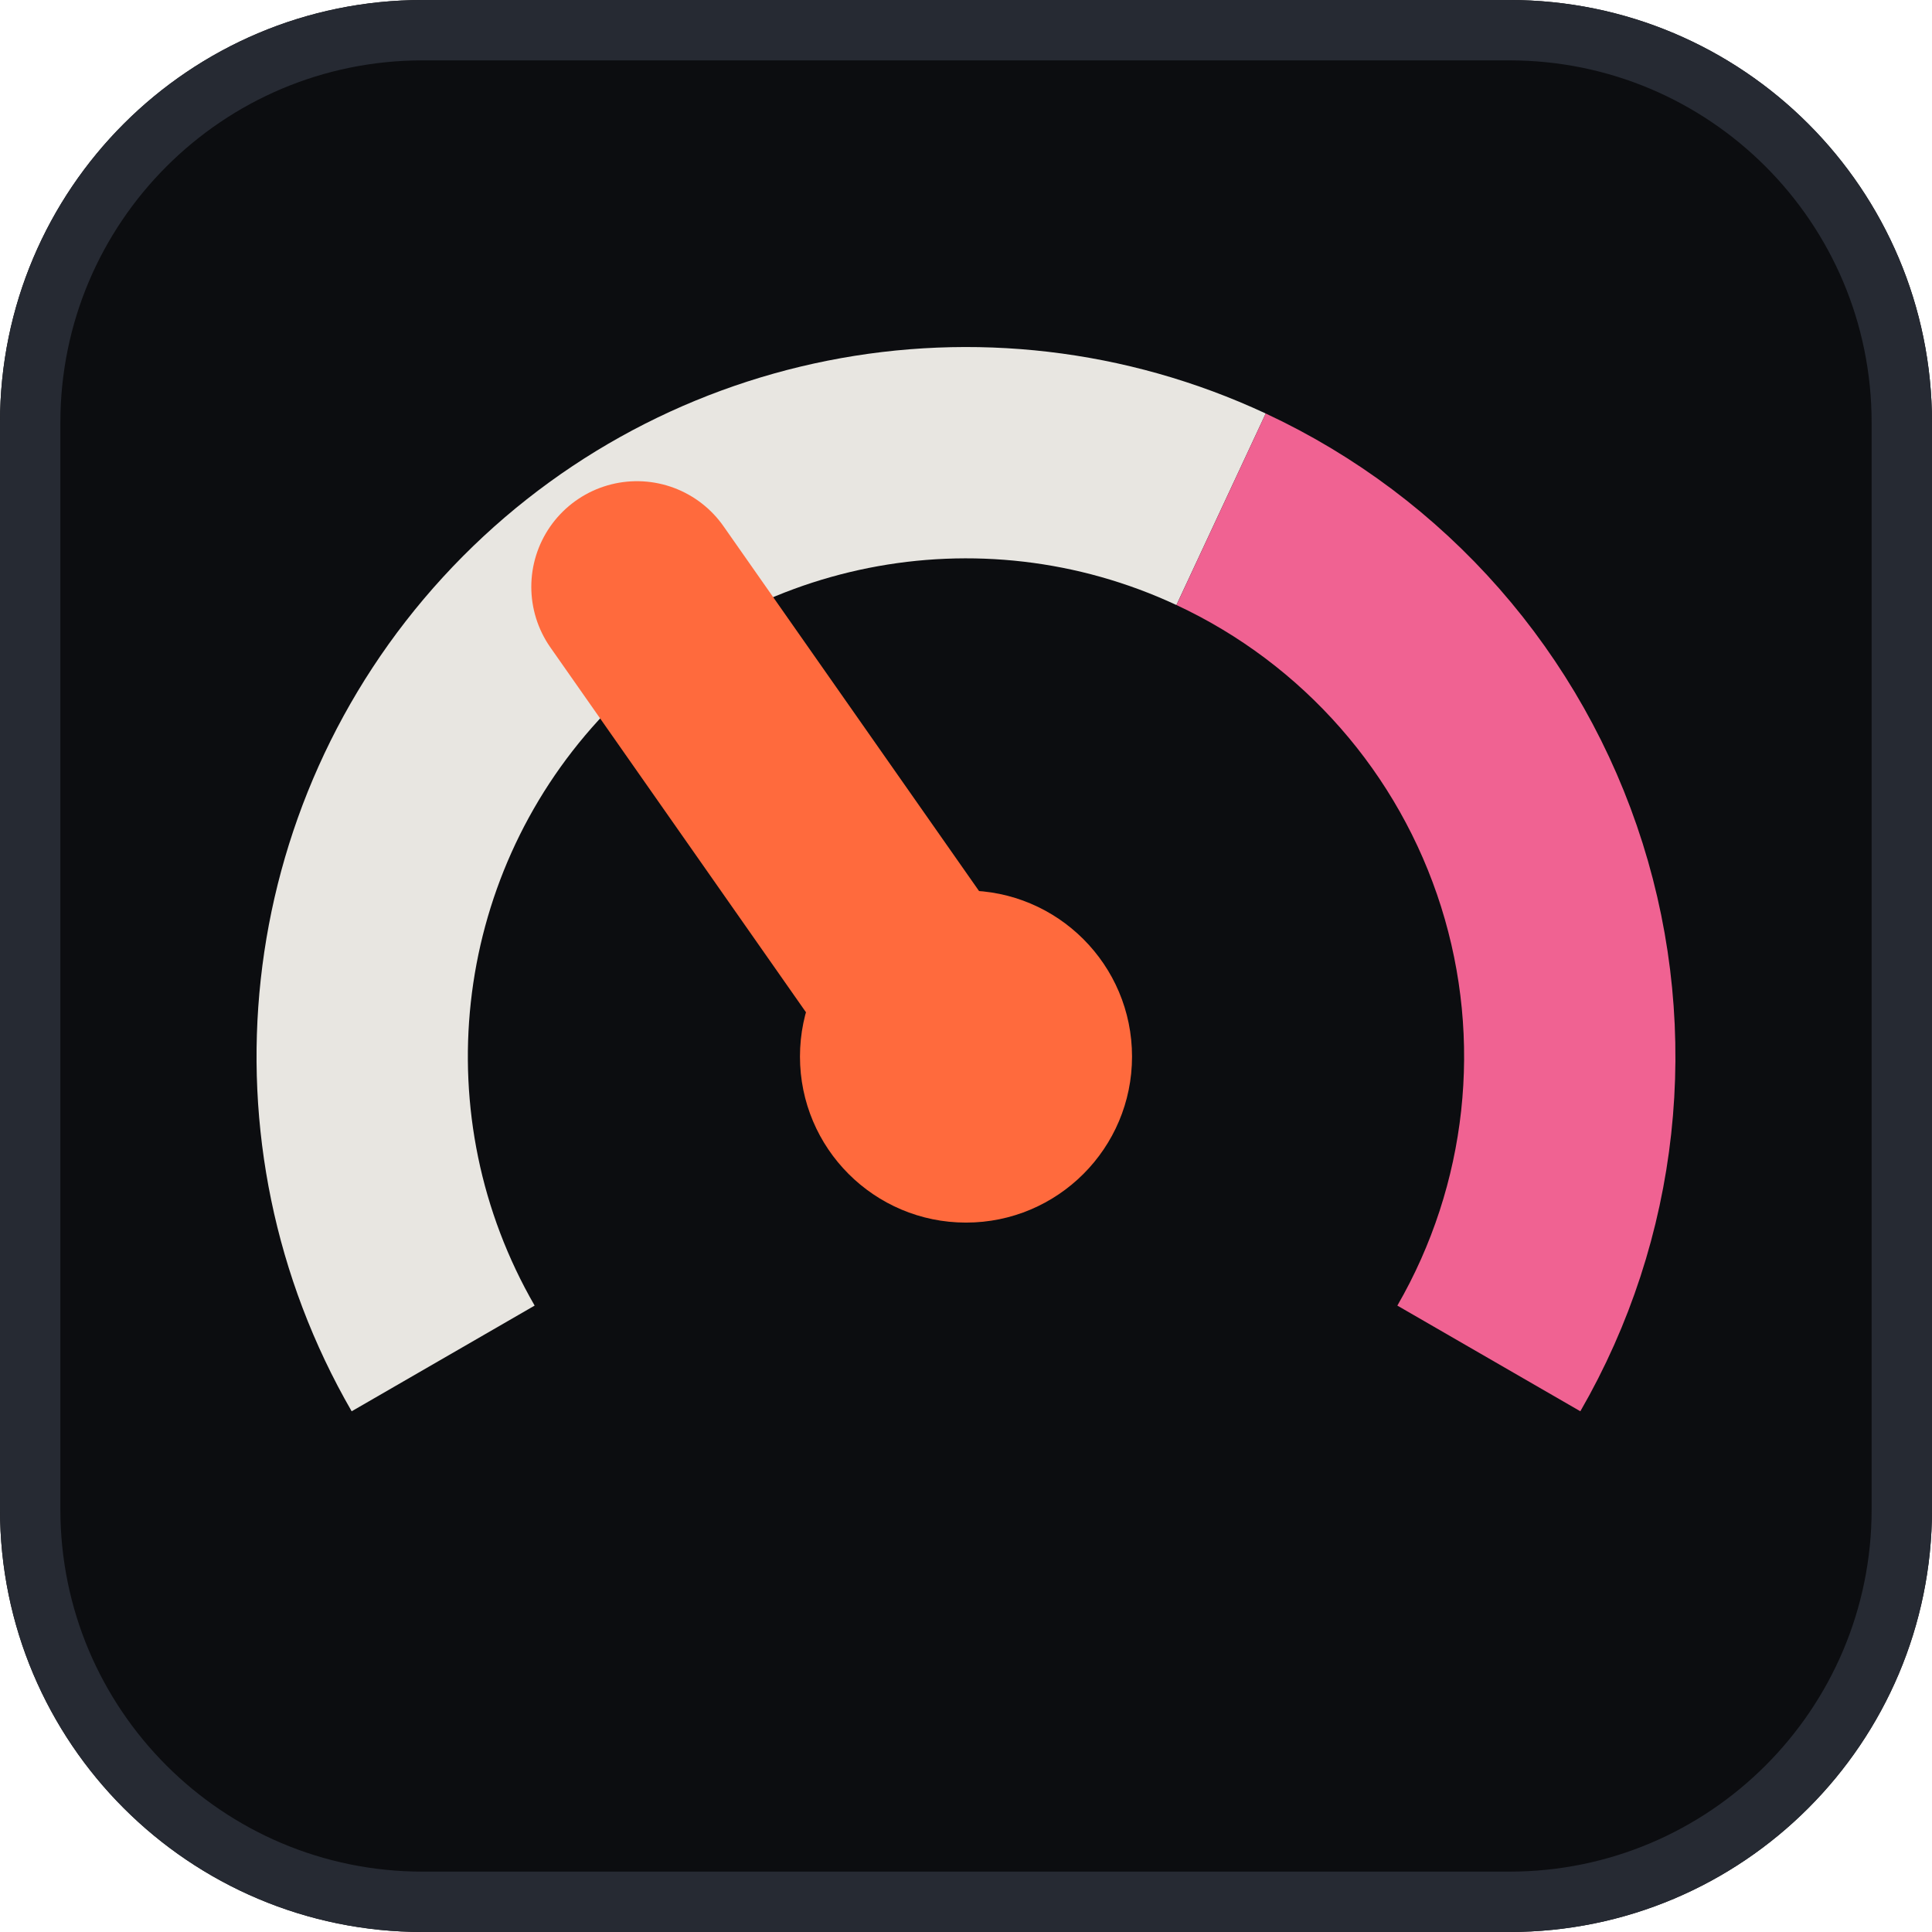
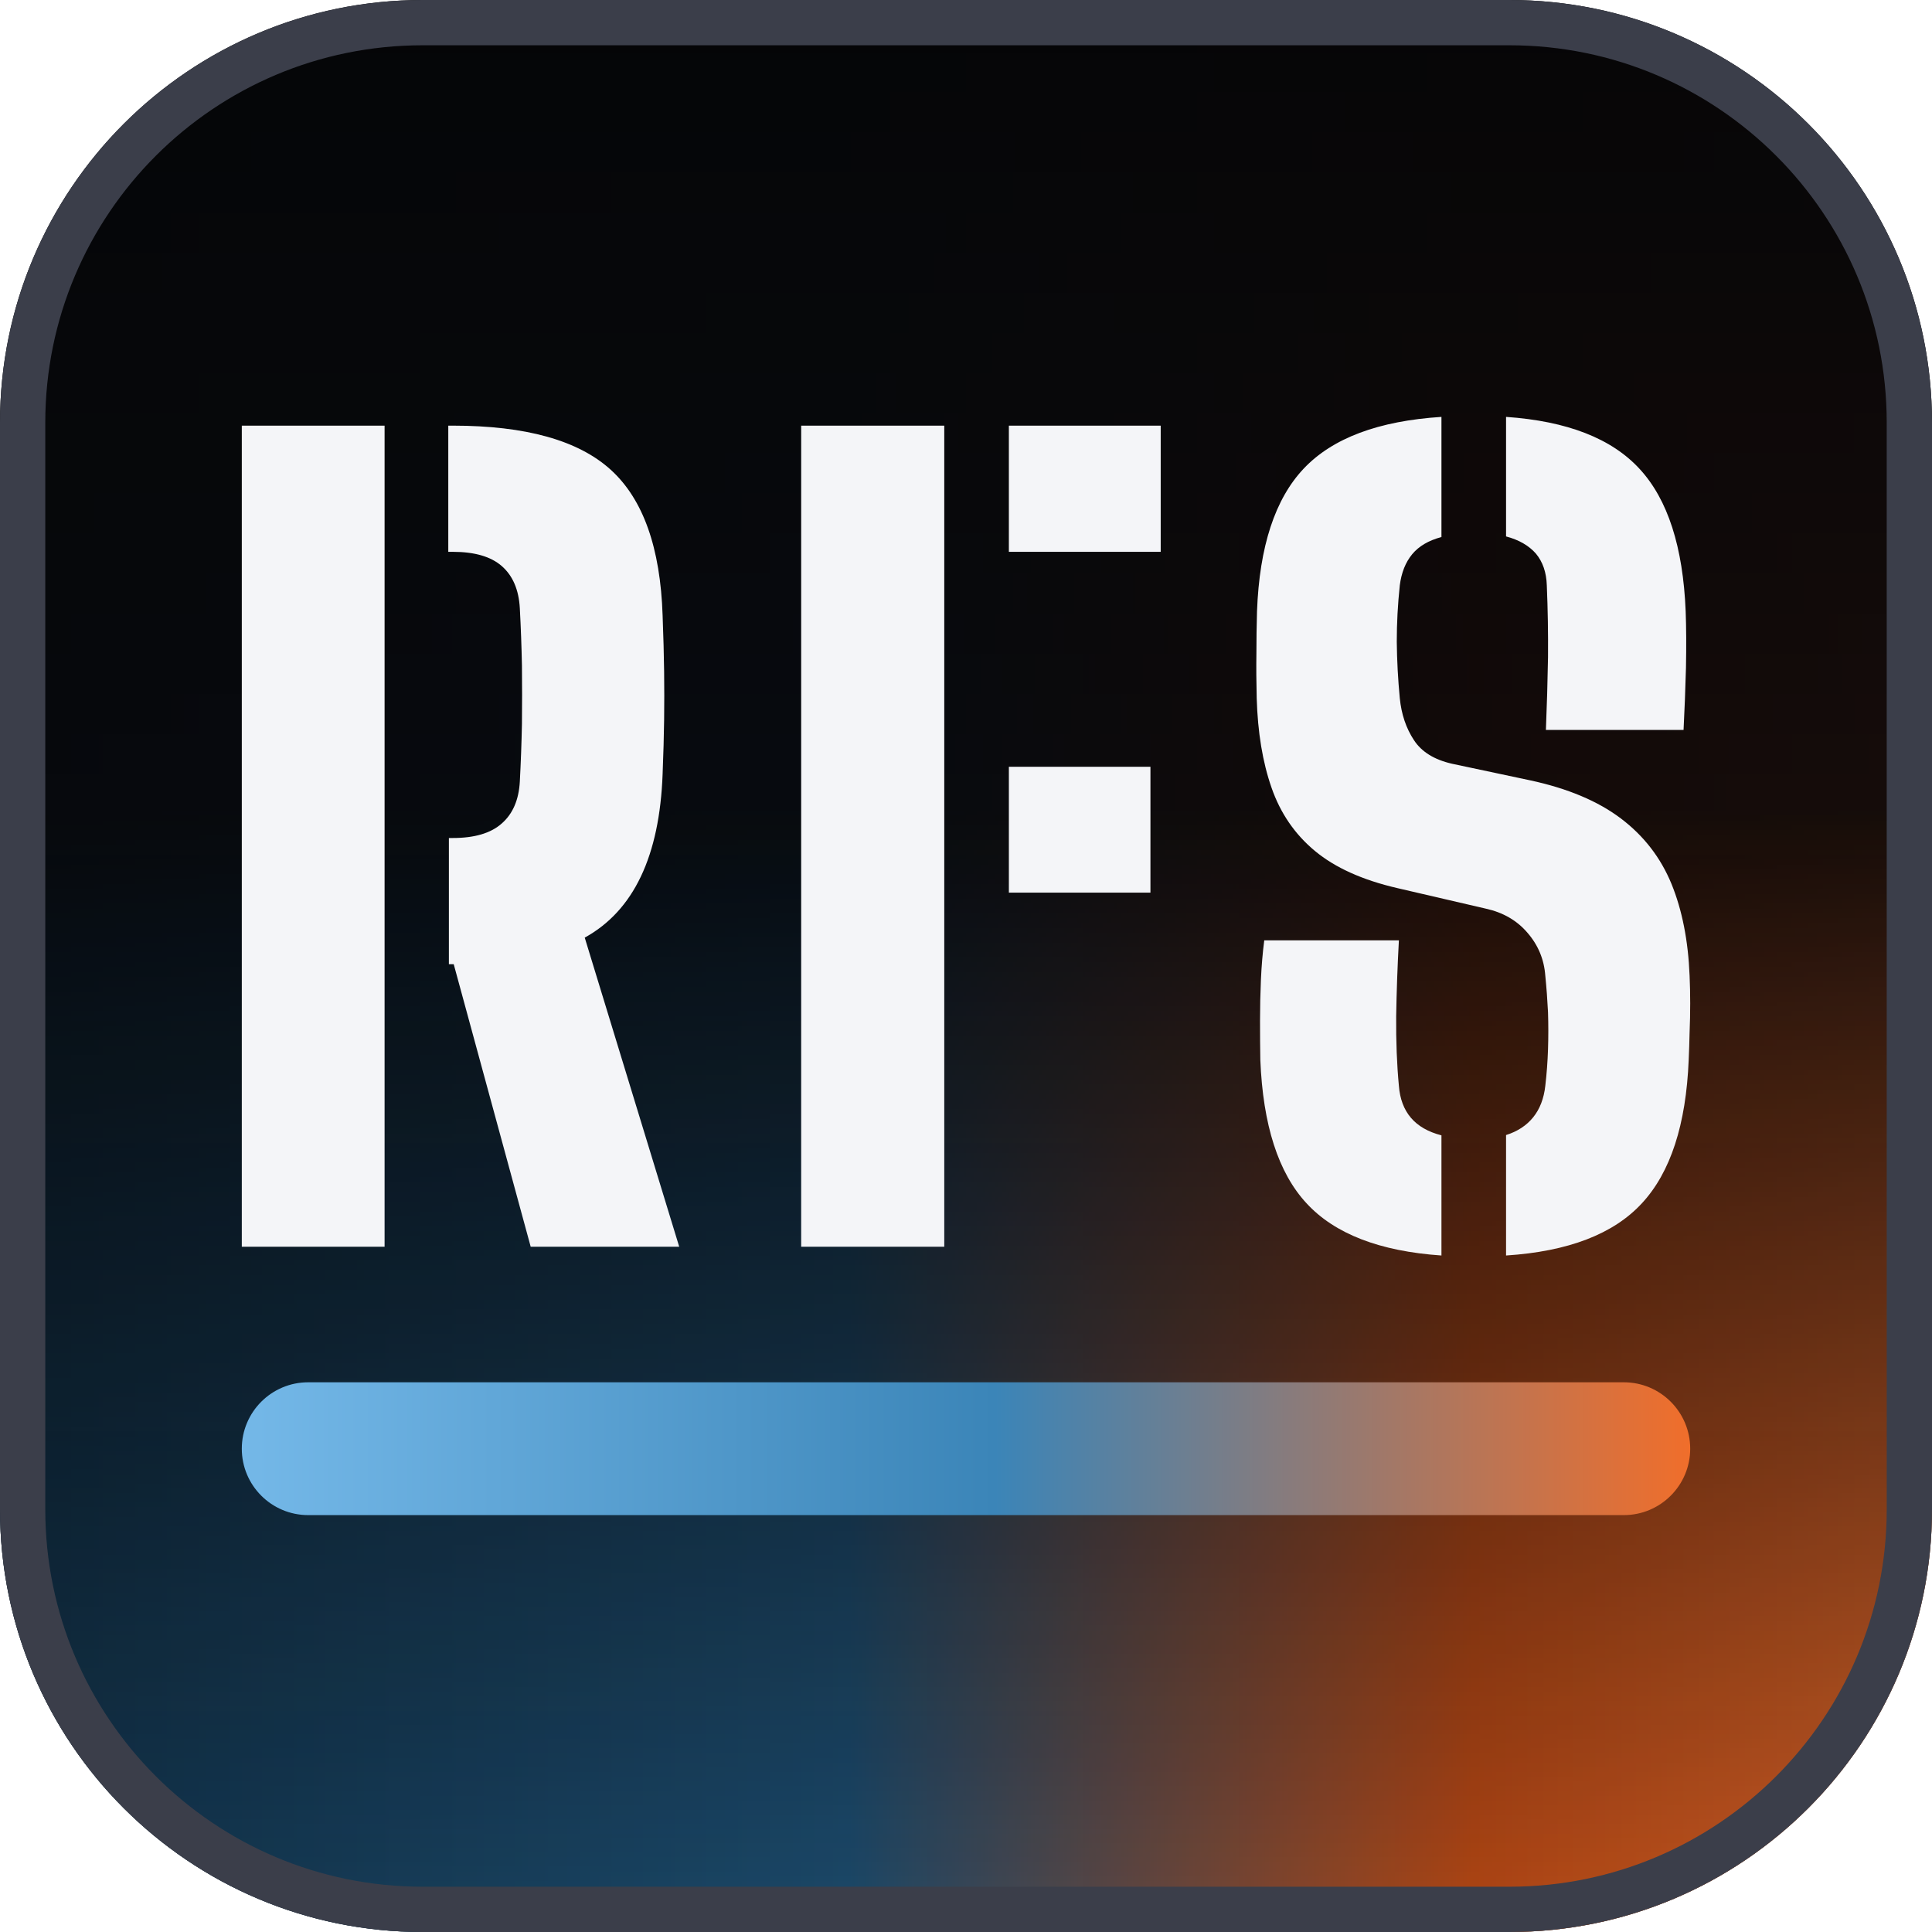
- <svg xmlns="http://www.w3.org/2000/svg" viewBox="0 0 64 64">
-   <rect width="64" height="64" rx="14" fill="#0C0D10" />
-   <rect x="1" y="1" width="62" height="62" rx="13" fill="none" stroke="#262A33" stroke-width="2" />
-   <g fill="none" stroke-width="7">
-     <path d="M14.68 45.00A20 20 0 0 1 40.45 16.87" stroke="#E8E6E1" />
-     <path d="M40.45 16.87A20 20 0 0 1 49.32 45.00" stroke="#F06292" />
-   </g>
-   <path d="M32 35L21.10 19.44" stroke="#FF6A3D" stroke-width="7" stroke-linecap="round" />
-   <circle cx="32" cy="35" r="5.5" fill="#FF6A3D" />
+ <svg xmlns="http://www.w3.org/2000/svg" viewBox="0 0 64 64" width="64" height="64" role="img" aria-label="RFS">
+   <defs>
+     <linearGradient id="cyc-h" x1="0%" y1="0%" x2="100%" y2="0%">
+       <stop offset="0%" stop-color="#133954" />
+       <stop offset="44%" stop-color="#1F547A" />
+       <stop offset="76%" stop-color="#CC5016" />
+       <stop offset="100%" stop-color="#F06E2B" />
+     </linearGradient>
+     <linearGradient id="cyc-f" x1="0%" y1="0%" x2="0%" y2="100%">
+       <stop offset="0%" stop-color="#FFFFFF" stop-opacity="0" />
+       <stop offset="42%" stop-color="#FFFFFF" stop-opacity="0.08" />
+       <stop offset="74%" stop-color="#FFFFFF" stop-opacity="0.58" />
+       <stop offset="100%" stop-color="#FFFFFF" stop-opacity="1" />
+     </linearGradient>
+     <mask id="cyc-m" maskContentUnits="objectBoundingBox">
+       <rect width="1" height="1" fill="url(#cyc-f)" />
+     </mask>
+     <linearGradient id="rule-d" x1="0" y1="0" x2="1" y2="0">
+       <stop offset="0%" stop-color="#74B8E8" />
+       <stop offset="52%" stop-color="#3B85B8" />
+       <stop offset="100%" stop-color="#F06E2B" />
+     </linearGradient>
+     <linearGradient id="rule-l" x1="0" y1="0" x2="1" y2="0">
+       <stop offset="0%" stop-color="#18496B" />
+       <stop offset="52%" stop-color="#1F547A" />
+       <stop offset="100%" stop-color="#AD3D0A" />
+     </linearGradient>
+   </defs>
+   <rect width="64" height="64" rx="14" fill="#050507" />
+   <rect width="64" height="64" rx="14" fill="url(#cyc-h)" opacity="0.86" mask="url(#cyc-m)" />
+   <rect x="0.75" y="0.75" width="62.5" height="62.5" rx="13.25" fill="none" stroke="#3B3E4A" stroke-width="1.5" />
+   <path d="M17.58 41.3 15.03 31.94H14.87V27.76H15Q16.08 27.76 16.62 27.28Q17.17 26.8 17.22 25.89Q17.27 24.95 17.29 23.98Q17.3 23.02 17.29 22.05Q17.27 21.08 17.22 20.15Q17.17 19.23 16.62 18.75Q16.08 18.28 15 18.28H14.85V14.1H15Q18.62 14.1 20.23 15.56Q21.84 17.02 21.95 20.39Q21.99 21.44 22 22.25Q22.01 23.06 22 23.84Q21.99 24.63 21.95 25.64Q21.8 29.72 19.37 31.06L22.5 41.3ZM8.01 41.3V14.1H12.74V41.3Z M26.54 41.3V14.1H31.28V41.3ZM33.42 29.57V25.4H38.11V29.57ZM33.42 18.28V14.1H38.45V18.28Z M47.75 41.59Q44.68 41.38 43.28 39.86Q41.88 38.35 41.75 35.11Q41.74 34.51 41.74 33.82Q41.74 33.14 41.77 32.45Q41.8 31.77 41.88 31.15H46.34Q46.27 32.44 46.25 33.67Q46.24 34.91 46.34 35.97Q46.39 36.62 46.74 37.03Q47.09 37.44 47.75 37.61ZM49.89 41.59V37.6Q50.46 37.42 50.79 37.01Q51.12 36.6 51.19 35.97Q51.26 35.37 51.28 34.76Q51.3 34.15 51.28 33.53Q51.25 32.92 51.19 32.32Q51.13 31.51 50.6 30.9Q50.08 30.29 49.22 30.1L46.29 29.42Q44.56 29.02 43.56 28.19Q42.56 27.36 42.12 26.09Q41.68 24.83 41.63 23.13Q41.61 22.33 41.62 21.65Q41.62 20.97 41.64 20.25Q41.76 17.03 43.19 15.52Q44.62 14.01 47.75 13.81V17.79Q47.11 17.96 46.78 18.36Q46.45 18.76 46.37 19.39Q46.27 20.33 46.27 21.26Q46.28 22.19 46.37 23.13Q46.45 23.93 46.84 24.52Q47.22 25.1 48.1 25.3L50.69 25.85Q52.55 26.25 53.69 27.11Q54.83 27.97 55.37 29.28Q55.9 30.58 55.97 32.32Q55.99 32.76 55.99 33.24Q55.99 33.72 55.97 34.2Q55.96 34.67 55.94 35.11Q55.81 38.33 54.39 39.86Q52.98 41.39 49.89 41.59ZM51.21 24.18Q51.26 22.96 51.28 21.77Q51.29 20.58 51.24 19.39Q51.22 18.75 50.88 18.34Q50.53 17.94 49.89 17.77V13.81Q52.93 14.02 54.32 15.54Q55.71 17.05 55.84 20.25Q55.87 21.04 55.85 22.12Q55.82 23.21 55.77 24.18Z" fill="#F4F5F8" />
+   <rect x="8.01" y="45.79" width="47.98" height="4.40" rx="2.20" fill="url(#rule-d)" />
</svg>
